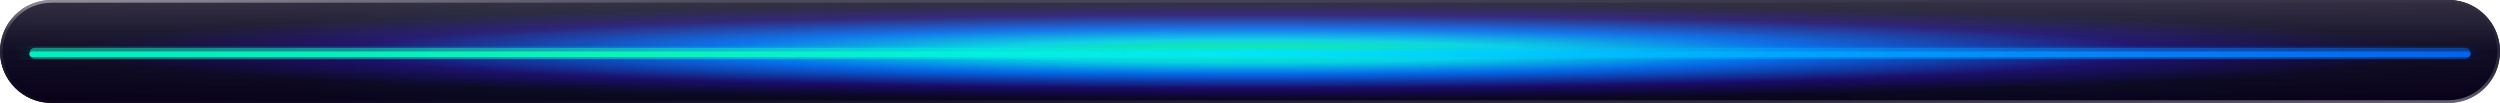
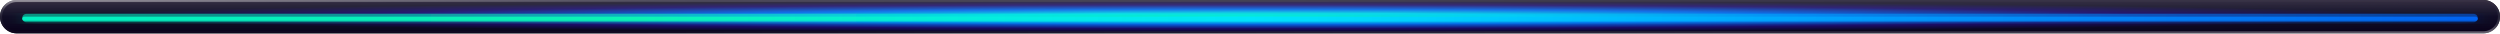
- <svg xmlns="http://www.w3.org/2000/svg" width="680" height="28" viewBox="0 0 680 28">
+ <svg xmlns="http://www.w3.org/2000/svg" width="900" height="12" viewBox="0 0 900 12">
  <defs>
    <radialGradient id="t" cx="50%" cy="50%" r="55%">
      <stop offset="0%" stop-color="#00ffcc" stop-opacity="0.9" />
      <stop offset="8%" stop-color="#0affb3" stop-opacity="0.9" />
      <stop offset="20%" stop-color="#00e5ff" stop-opacity="0.9" />
      <stop offset="40%" stop-color="#006aff" stop-opacity="0.9" />
      <stop offset="65%" stop-color="#1a0066" stop-opacity="0.9" />
      <stop offset="85%" stop-color="#0a001a" stop-opacity="0.9" />
    </radialGradient>
    <radialGradient id="c" cx="50%" cy="50%" r="70%">
      <stop offset="0%" stop-color="rgb(0,255,170)" stop-opacity="0.12" />
      <stop offset="40%" stop-color="rgb(0,180,255)" stop-opacity="0.06" />
      <stop offset="100%" stop-color="rgb(0,180,255)" stop-opacity="0" />
    </radialGradient>
    <linearGradient id="bar" x1="0%" x2="100%">
      <stop offset="0%" stop-color="#00ffcc" />
      <stop offset="25%" stop-color="#0affb3" />
      <stop offset="50%" stop-color="#00e5ff" />
      <stop offset="75%" stop-color="#00a2ff" />
      <stop offset="100%" stop-color="#006aff" />
    </linearGradient>
    <linearGradient id="rim" x1="0%" y1="0%" x2="100%" y2="100%">
      <stop offset="0%" stop-color="white" stop-opacity="0.50" />
      <stop offset="15%" stop-color="white" stop-opacity="0.12" />
      <stop offset="40%" stop-color="white" stop-opacity="0.02" />
      <stop offset="60%" stop-color="white" stop-opacity="0.02" />
      <stop offset="85%" stop-color="white" stop-opacity="0.15" />
      <stop offset="100%" stop-color="white" stop-opacity="0.40" />
    </linearGradient>
    <linearGradient id="spec" x1="0%" y1="0%" x2="0%" y2="100%">
      <stop offset="0%" stop-color="white" stop-opacity="0.18" />
      <stop offset="50%" stop-color="white" stop-opacity="0.03" />
      <stop offset="100%" stop-color="white" stop-opacity="0" />
    </linearGradient>
    <filter id="blobBlur">
      <feGaussianBlur stdDeviation="18" />
    </filter>
    <filter id="barGlow">
      <feGaussianBlur stdDeviation="3" result="g" />
      <feMerge>
        <feMergeNode in="g" />
        <feMergeNode in="SourceGraphic" />
      </feMerge>
    </filter>
    <clipPath id="pill">
-       <rect x="0" y="0" width="680" height="28" rx="14" />
+       <rect x="0" y="0" width="900" height="12" rx="6" />
    </clipPath>
  </defs>
  <g clip-path="url(#pill)">
-     <rect width="680" height="28" fill="#000" />
-     <circle cx="155.0" cy="10.667" r="56.667" fill="rgba(0,255,204,0.35)" filter="url(#blobBlur)" />
-     <circle cx="560.0" cy="12.333" r="53.333" fill="rgba(0,180,255,0.25)" filter="url(#blobBlur)" />
-     <circle cx="360.0" cy="14.833" r="46.667" fill="rgba(26,0,102,0.4)" filter="url(#blobBlur)" />
-     <rect width="680" height="28" fill="url(#t)" />
-     <rect width="680" height="28" fill="url(#c)" />
-     <rect width="680" height="28" fill="url(#spec)" />
-     <rect x="8" y="13" width="664" height="3" rx="1.5" fill="url(#bar)" opacity="0.55" filter="url(#barGlow)" />
-     <rect x="8" y="14" width="664" height="1.5" rx="0.75" fill="url(#bar)" opacity="0.85" />
+     <rect width="900" height="12" fill="#000" />
+     <circle cx="155.0" cy="2.667" r="56.667" fill="rgba(0,255,204,0.35)" filter="url(#blobBlur)" />
+     <circle cx="560.0" cy="4.333" r="53.333" fill="rgba(0,180,255,0.25)" filter="url(#blobBlur)" />
+     <circle cx="360.0" cy="6.833" r="46.667" fill="rgba(26,0,102,0.4)" filter="url(#blobBlur)" />
+     <rect width="900" height="12" fill="url(#t)" />
+     <rect width="900" height="12" fill="url(#c)" />
+     <rect width="900" height="12" fill="url(#spec)" />
+     <rect x="8" y="5" width="884" height="3" rx="1.5" fill="url(#bar)" opacity="0.55" filter="url(#barGlow)" />
+     <rect x="8" y="6" width="884" height="1.5" rx="0.75" fill="url(#bar)" opacity="0.85" />
  </g>
-   <rect width="680" height="28" rx="14" fill="none" stroke="url(#rim)" stroke-width="1.5" />
+   <rect width="900" height="12" rx="6" fill="none" stroke="url(#rim)" stroke-width="1.5" />
</svg>
